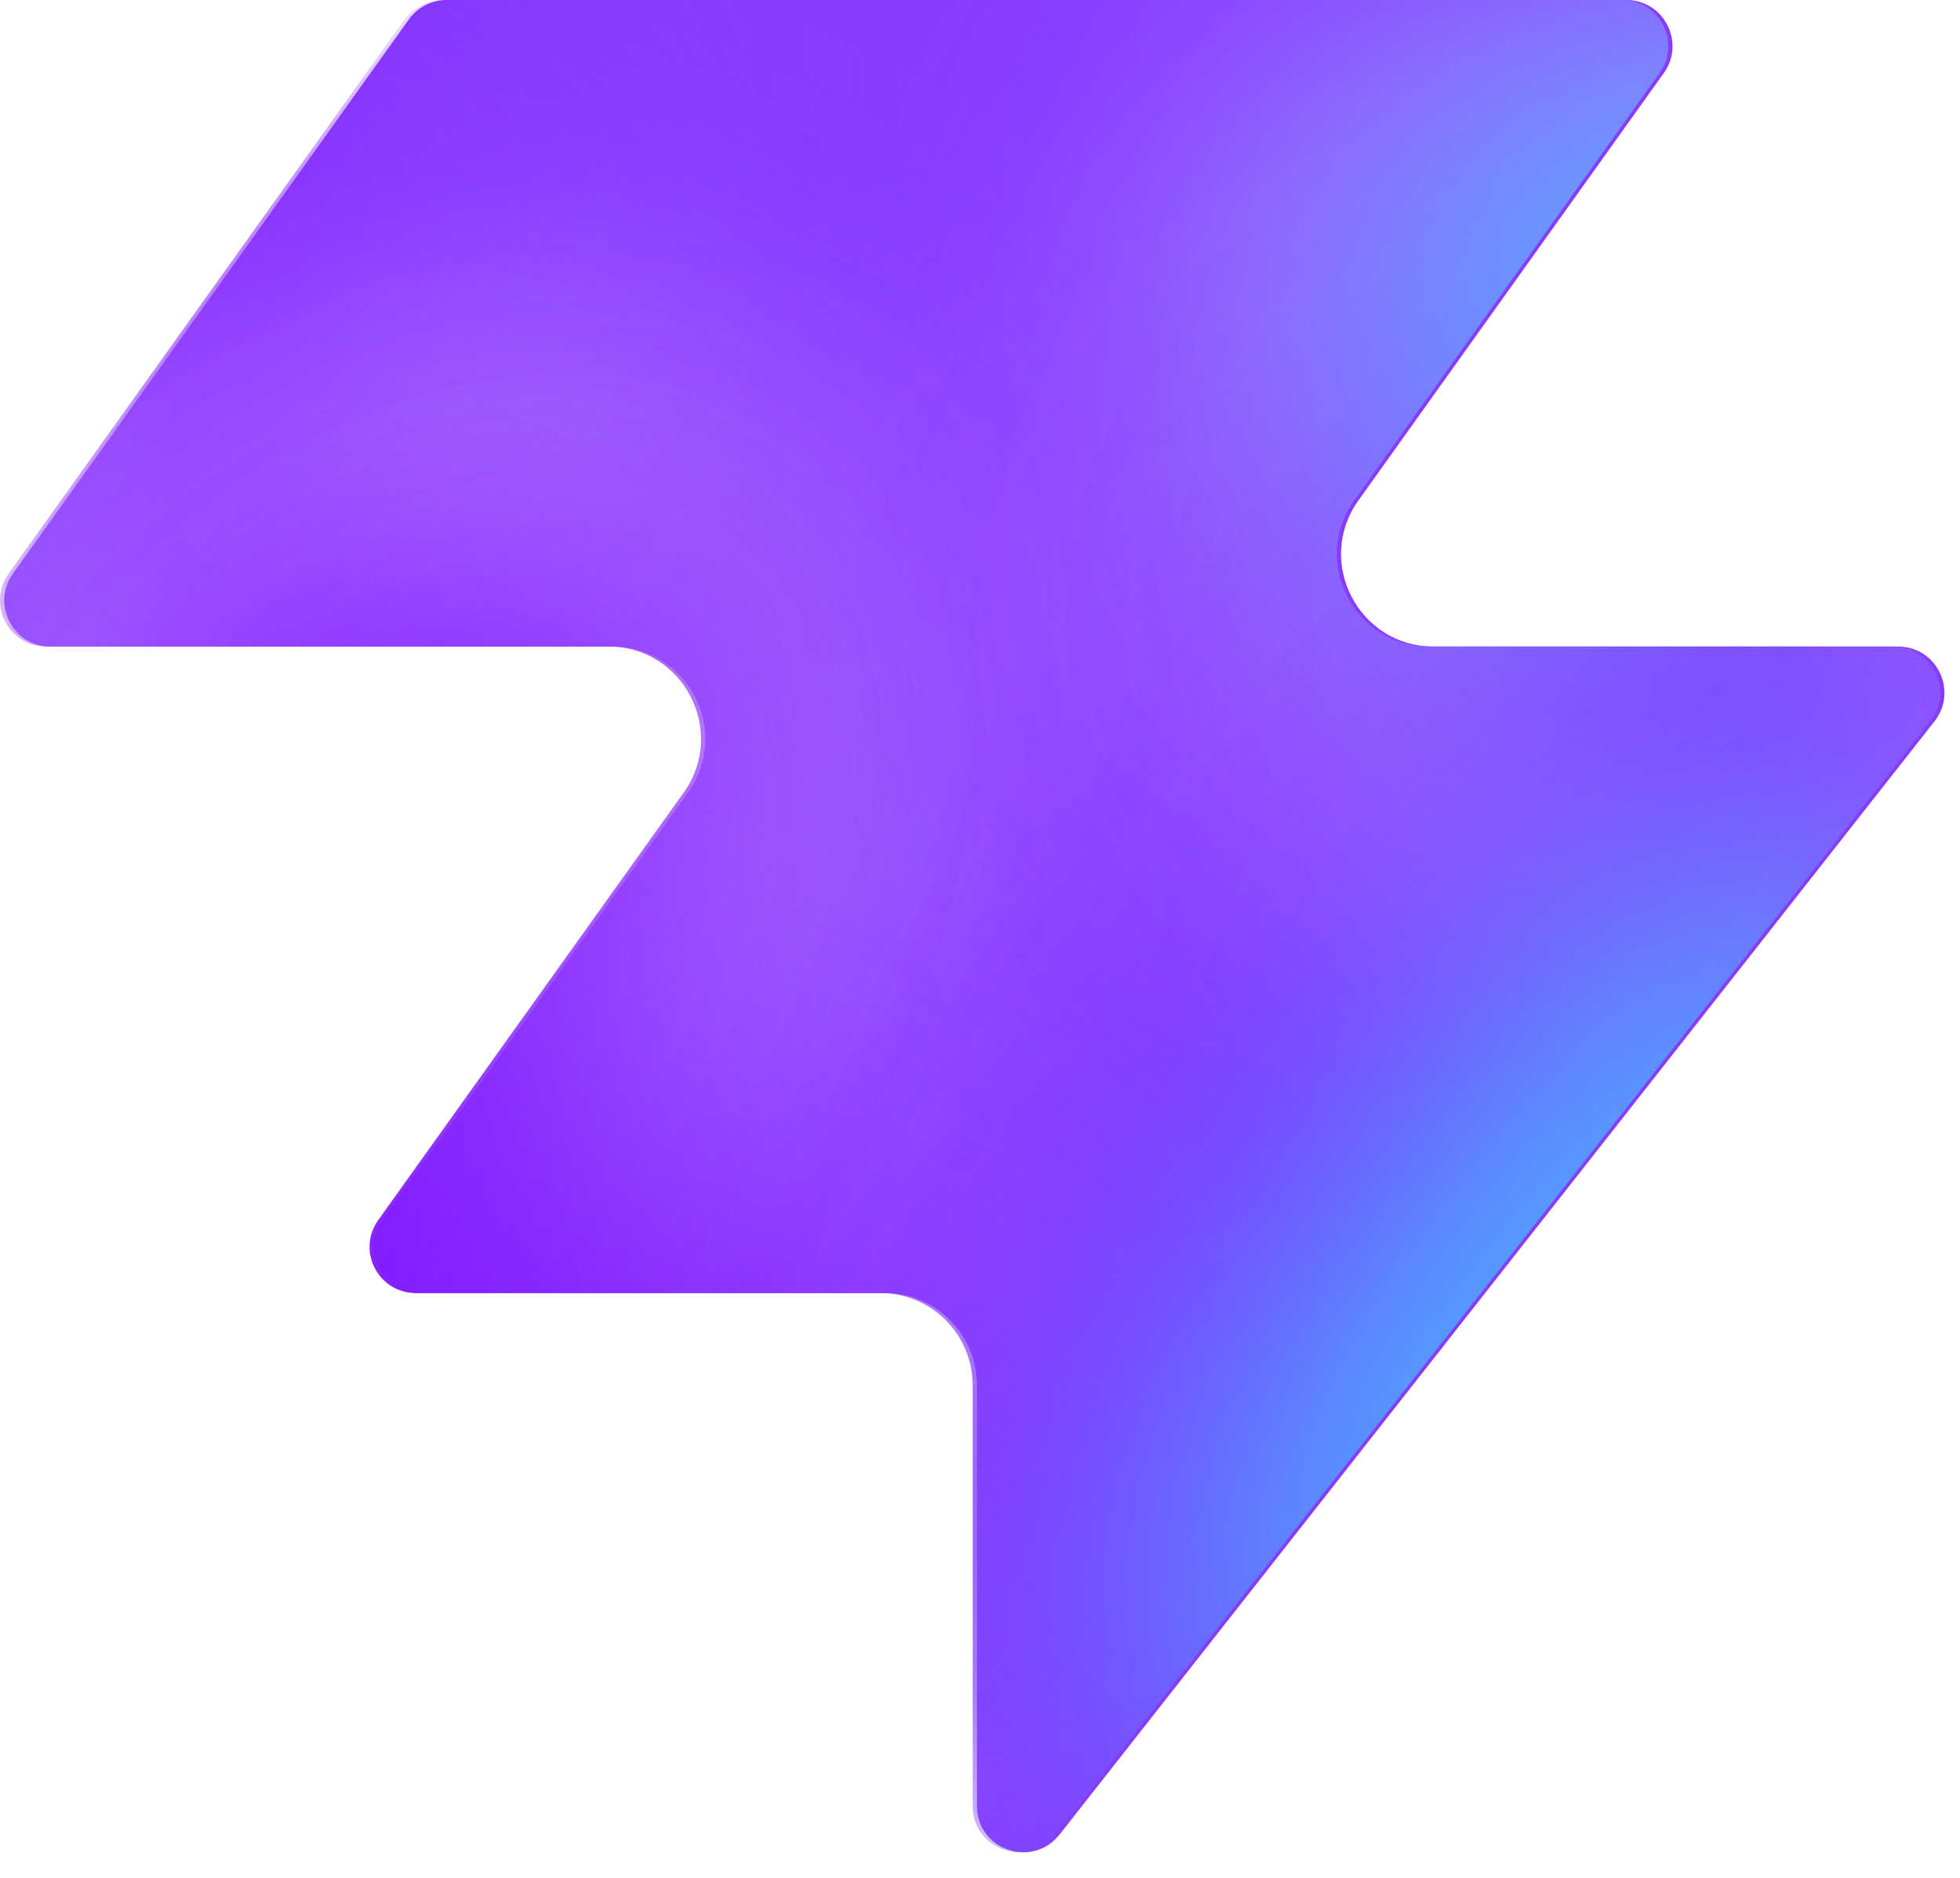
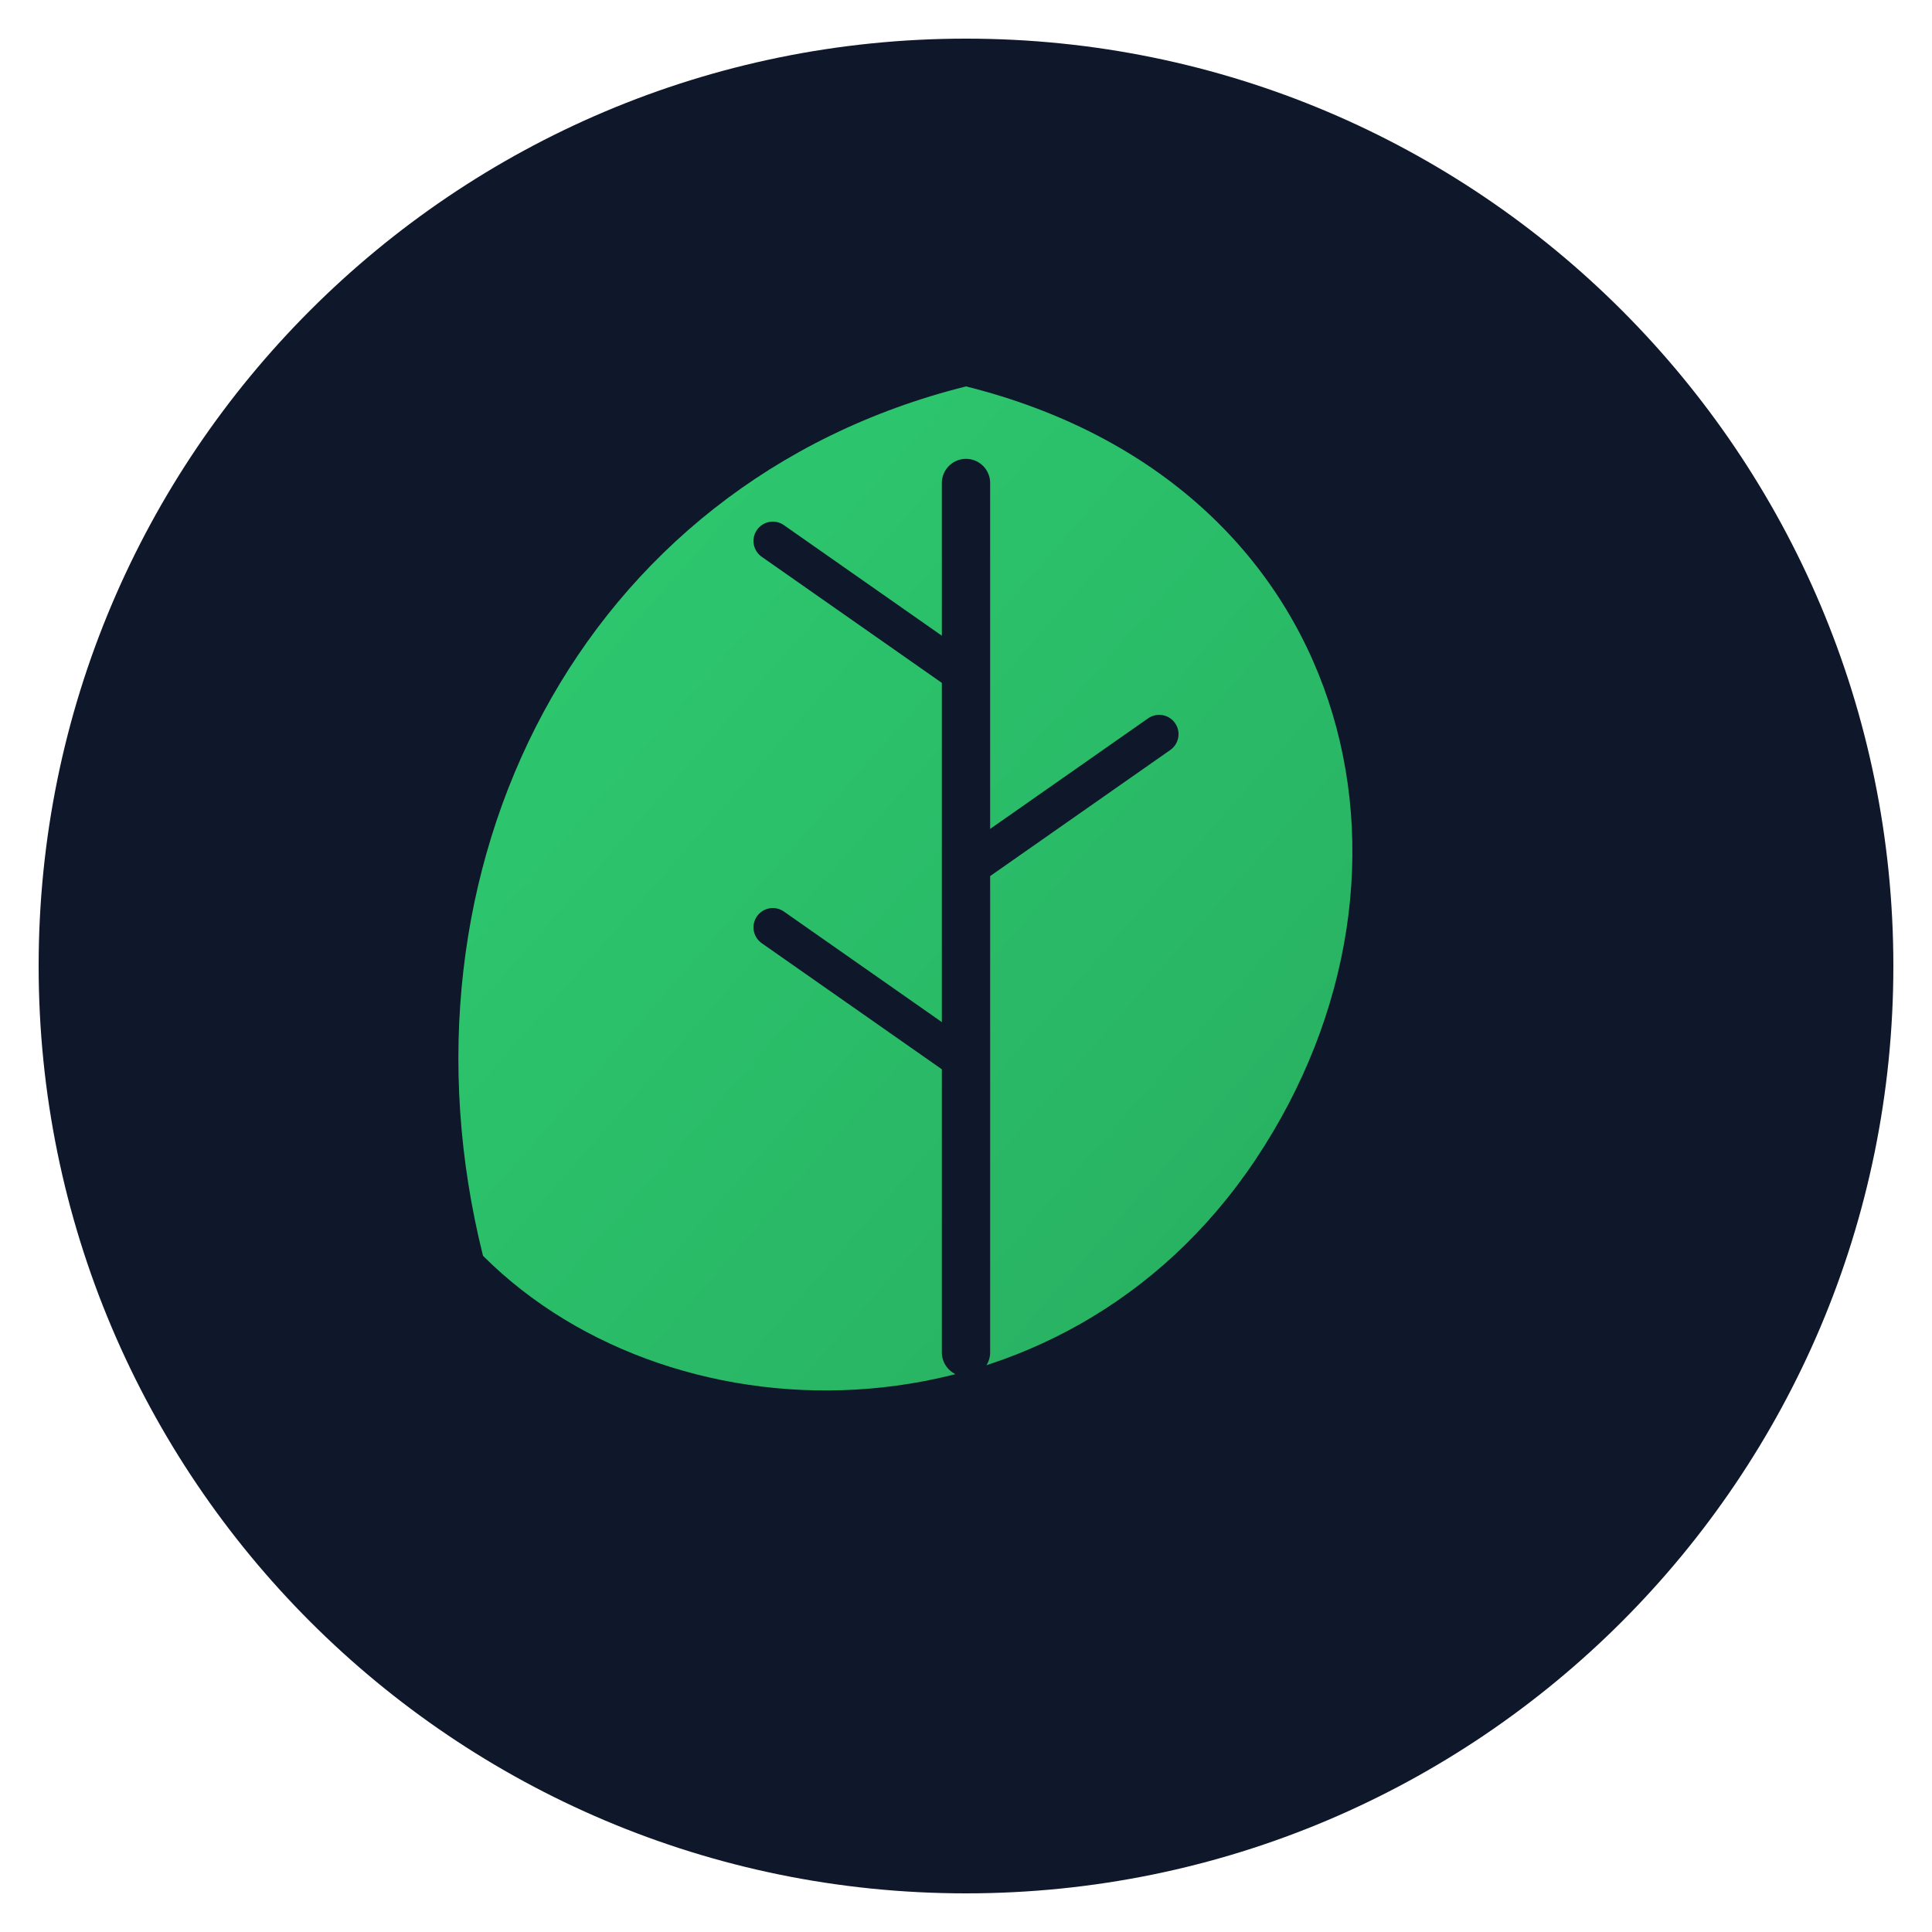
- <svg xmlns="http://www.w3.org/2000/svg" width="48" height="46" fill="none" viewBox="0 0 48 46">
-   <path fill="#863bff" d="M25.946 44.938c-.664.845-2.021.375-2.021-.698V33.937a2.26 2.26 0 0 0-2.262-2.262H10.287c-.92 0-1.456-1.04-.92-1.788l7.48-10.471c1.07-1.497 0-3.578-1.842-3.578H1.237c-.92 0-1.456-1.04-.92-1.788L10.013.474c.214-.297.556-.474.92-.474h28.894c.92 0 1.456 1.04.92 1.788l-7.48 10.471c-1.07 1.498 0 3.579 1.842 3.579h11.377c.943 0 1.473 1.088.89 1.83L25.947 44.94z" style="fill:#863bff;fill:color(display-p3 .525 .23 1);fill-opacity:1" />
-   <mask id="a" width="48" height="46" x="0" y="0" maskUnits="userSpaceOnUse" style="mask-type:alpha">
-     <path fill="#000" d="M25.842 44.938c-.664.844-2.021.375-2.021-.698V33.937a2.26 2.26 0 0 0-2.262-2.262H10.183c-.92 0-1.456-1.04-.92-1.788l7.48-10.471c1.07-1.498 0-3.579-1.842-3.579H1.133c-.92 0-1.456-1.04-.92-1.787L9.91.473c.214-.297.556-.474.92-.474h28.894c.92 0 1.456 1.04.92 1.788l-7.48 10.471c-1.07 1.498 0 3.578 1.842 3.578h11.377c.943 0 1.473 1.088.89 1.832L25.843 44.94z" style="fill:#000;fill-opacity:1" />
-   </mask>
-   <g mask="url(#a)">
-     <g filter="url(#b)">
-       <ellipse cx="5.508" cy="14.704" fill="#ede6ff" rx="5.508" ry="14.704" style="fill:#ede6ff;fill:color(display-p3 .927 .903 1);fill-opacity:1" transform="matrix(.00324 1 1 -.00324 -4.47 31.516)" />
-     </g>
-     <g filter="url(#c)">
-       <ellipse cx="10.399" cy="29.851" fill="#ede6ff" rx="10.399" ry="29.851" style="fill:#ede6ff;fill:color(display-p3 .927 .903 1);fill-opacity:1" transform="matrix(.00324 1 1 -.00324 -39.328 7.883)" />
-     </g>
-     <g filter="url(#d)">
-       <ellipse cx="5.508" cy="30.487" fill="#7e14ff" rx="5.508" ry="30.487" style="fill:#7e14ff;fill:color(display-p3 .492 .077 1);fill-opacity:1" transform="rotate(89.814 -25.913 -14.639)scale(1 -1)" />
-     </g>
-     <g filter="url(#e)">
-       <ellipse cx="5.508" cy="30.599" fill="#7e14ff" rx="5.508" ry="30.599" style="fill:#7e14ff;fill:color(display-p3 .492 .077 1);fill-opacity:1" transform="rotate(89.814 -32.644 -3.334)scale(1 -1)" />
-     </g>
-     <g filter="url(#f)">
-       <ellipse cx="5.508" cy="30.599" fill="#7e14ff" rx="5.508" ry="30.599" style="fill:#7e14ff;fill:color(display-p3 .492 .077 1);fill-opacity:1" transform="matrix(.00324 1 1 -.00324 -34.34 30.47)" />
-     </g>
-     <g filter="url(#g)">
-       <ellipse cx="14.072" cy="22.078" fill="#ede6ff" rx="14.072" ry="22.078" style="fill:#ede6ff;fill:color(display-p3 .927 .903 1);fill-opacity:1" transform="rotate(93.35 24.506 48.493)scale(-1 1)" />
-     </g>
-     <g filter="url(#h)">
-       <ellipse cx="3.47" cy="21.501" fill="#7e14ff" rx="3.47" ry="21.501" style="fill:#7e14ff;fill:color(display-p3 .492 .077 1);fill-opacity:1" transform="rotate(89.009 28.708 47.59)scale(-1 1)" />
-     </g>
-     <g filter="url(#i)">
-       <ellipse cx="3.47" cy="21.501" fill="#7e14ff" rx="3.47" ry="21.501" style="fill:#7e14ff;fill:color(display-p3 .492 .077 1);fill-opacity:1" transform="rotate(89.009 28.708 47.59)scale(-1 1)" />
-     </g>
-     <g filter="url(#j)">
-       <ellipse cx=".387" cy="8.972" fill="#7e14ff" rx="4.407" ry="29.108" style="fill:#7e14ff;fill:color(display-p3 .492 .077 1);fill-opacity:1" transform="rotate(39.51 .387 8.972)" />
-     </g>
-     <g filter="url(#k)">
-       <ellipse cx="47.523" cy="-6.092" fill="#7e14ff" rx="4.407" ry="29.108" style="fill:#7e14ff;fill:color(display-p3 .492 .077 1);fill-opacity:1" transform="rotate(37.892 47.523 -6.092)" />
-     </g>
-     <g filter="url(#l)">
-       <ellipse cx="41.412" cy="6.333" fill="#47bfff" rx="5.971" ry="9.665" style="fill:#47bfff;fill:color(display-p3 .28 .748 1);fill-opacity:1" transform="rotate(37.892 41.412 6.333)" />
-     </g>
-     <g filter="url(#m)">
-       <ellipse cx="-1.879" cy="38.332" fill="#7e14ff" rx="4.407" ry="29.108" style="fill:#7e14ff;fill:color(display-p3 .492 .077 1);fill-opacity:1" transform="rotate(37.892 -1.88 38.332)" />
-     </g>
-     <g filter="url(#n)">
-       <ellipse cx="-1.879" cy="38.332" fill="#7e14ff" rx="4.407" ry="29.108" style="fill:#7e14ff;fill:color(display-p3 .492 .077 1);fill-opacity:1" transform="rotate(37.892 -1.88 38.332)" />
-     </g>
-     <g filter="url(#o)">
-       <ellipse cx="35.651" cy="29.907" fill="#7e14ff" rx="4.407" ry="29.108" style="fill:#7e14ff;fill:color(display-p3 .492 .077 1);fill-opacity:1" transform="rotate(37.892 35.651 29.907)" />
-     </g>
-     <g filter="url(#p)">
-       <ellipse cx="38.418" cy="32.4" fill="#47bfff" rx="5.971" ry="15.297" style="fill:#47bfff;fill:color(display-p3 .28 .748 1);fill-opacity:1" transform="rotate(37.892 38.418 32.4)" />
-     </g>
-   </g>
+ <svg xmlns="http://www.w3.org/2000/svg" viewBox="0 0 100 100">
  <defs>
-     <filter id="b" width="60.045" height="41.654" x="-19.77" y="16.149" color-interpolation-filters="sRGB" filterUnits="userSpaceOnUse">
-       <feFlood flood-opacity="0" result="BackgroundImageFix" />
-       <feBlend in="SourceGraphic" in2="BackgroundImageFix" result="shape" />
-       <feGaussianBlur result="effect1_foregroundBlur_2002_17158" stdDeviation="7.659" />
-     </filter>
-     <filter id="c" width="90.34" height="51.437" x="-54.613" y="-7.533" color-interpolation-filters="sRGB" filterUnits="userSpaceOnUse">
-       <feFlood flood-opacity="0" result="BackgroundImageFix" />
-       <feBlend in="SourceGraphic" in2="BackgroundImageFix" result="shape" />
-       <feGaussianBlur result="effect1_foregroundBlur_2002_17158" stdDeviation="7.659" />
-     </filter>
-     <filter id="d" width="79.355" height="29.4" x="-49.64" y="2.03" color-interpolation-filters="sRGB" filterUnits="userSpaceOnUse">
-       <feFlood flood-opacity="0" result="BackgroundImageFix" />
-       <feBlend in="SourceGraphic" in2="BackgroundImageFix" result="shape" />
-       <feGaussianBlur result="effect1_foregroundBlur_2002_17158" stdDeviation="4.596" />
-     </filter>
-     <filter id="e" width="79.579" height="29.4" x="-45.045" y="20.029" color-interpolation-filters="sRGB" filterUnits="userSpaceOnUse">
-       <feFlood flood-opacity="0" result="BackgroundImageFix" />
-       <feBlend in="SourceGraphic" in2="BackgroundImageFix" result="shape" />
-       <feGaussianBlur result="effect1_foregroundBlur_2002_17158" stdDeviation="4.596" />
-     </filter>
-     <filter id="f" width="79.579" height="29.4" x="-43.513" y="21.178" color-interpolation-filters="sRGB" filterUnits="userSpaceOnUse">
-       <feFlood flood-opacity="0" result="BackgroundImageFix" />
-       <feBlend in="SourceGraphic" in2="BackgroundImageFix" result="shape" />
-       <feGaussianBlur result="effect1_foregroundBlur_2002_17158" stdDeviation="4.596" />
-     </filter>
-     <filter id="g" width="74.749" height="58.852" x="15.756" y="-17.901" color-interpolation-filters="sRGB" filterUnits="userSpaceOnUse">
-       <feFlood flood-opacity="0" result="BackgroundImageFix" />
-       <feBlend in="SourceGraphic" in2="BackgroundImageFix" result="shape" />
-       <feGaussianBlur result="effect1_foregroundBlur_2002_17158" stdDeviation="7.659" />
-     </filter>
-     <filter id="h" width="61.377" height="25.362" x="23.548" y="2.284" color-interpolation-filters="sRGB" filterUnits="userSpaceOnUse">
-       <feFlood flood-opacity="0" result="BackgroundImageFix" />
-       <feBlend in="SourceGraphic" in2="BackgroundImageFix" result="shape" />
-       <feGaussianBlur result="effect1_foregroundBlur_2002_17158" stdDeviation="4.596" />
-     </filter>
-     <filter id="i" width="61.377" height="25.362" x="23.548" y="2.284" color-interpolation-filters="sRGB" filterUnits="userSpaceOnUse">
-       <feFlood flood-opacity="0" result="BackgroundImageFix" />
-       <feBlend in="SourceGraphic" in2="BackgroundImageFix" result="shape" />
-       <feGaussianBlur result="effect1_foregroundBlur_2002_17158" stdDeviation="4.596" />
-     </filter>
-     <filter id="j" width="56.045" height="63.649" x="-27.636" y="-22.853" color-interpolation-filters="sRGB" filterUnits="userSpaceOnUse">
-       <feFlood flood-opacity="0" result="BackgroundImageFix" />
-       <feBlend in="SourceGraphic" in2="BackgroundImageFix" result="shape" />
-       <feGaussianBlur result="effect1_foregroundBlur_2002_17158" stdDeviation="4.596" />
-     </filter>
-     <filter id="k" width="54.814" height="64.646" x="20.116" y="-38.415" color-interpolation-filters="sRGB" filterUnits="userSpaceOnUse">
-       <feFlood flood-opacity="0" result="BackgroundImageFix" />
-       <feBlend in="SourceGraphic" in2="BackgroundImageFix" result="shape" />
-       <feGaussianBlur result="effect1_foregroundBlur_2002_17158" stdDeviation="4.596" />
-     </filter>
-     <filter id="l" width="33.541" height="35.313" x="24.641" y="-11.323" color-interpolation-filters="sRGB" filterUnits="userSpaceOnUse">
-       <feFlood flood-opacity="0" result="BackgroundImageFix" />
-       <feBlend in="SourceGraphic" in2="BackgroundImageFix" result="shape" />
-       <feGaussianBlur result="effect1_foregroundBlur_2002_17158" stdDeviation="4.596" />
-     </filter>
-     <filter id="m" width="54.814" height="64.646" x="-29.286" y="6.009" color-interpolation-filters="sRGB" filterUnits="userSpaceOnUse">
-       <feFlood flood-opacity="0" result="BackgroundImageFix" />
-       <feBlend in="SourceGraphic" in2="BackgroundImageFix" result="shape" />
-       <feGaussianBlur result="effect1_foregroundBlur_2002_17158" stdDeviation="4.596" />
-     </filter>
-     <filter id="n" width="54.814" height="64.646" x="-29.286" y="6.009" color-interpolation-filters="sRGB" filterUnits="userSpaceOnUse">
-       <feFlood flood-opacity="0" result="BackgroundImageFix" />
-       <feBlend in="SourceGraphic" in2="BackgroundImageFix" result="shape" />
-       <feGaussianBlur result="effect1_foregroundBlur_2002_17158" stdDeviation="4.596" />
-     </filter>
-     <filter id="o" width="54.814" height="64.646" x="8.244" y="-2.416" color-interpolation-filters="sRGB" filterUnits="userSpaceOnUse">
-       <feFlood flood-opacity="0" result="BackgroundImageFix" />
-       <feBlend in="SourceGraphic" in2="BackgroundImageFix" result="shape" />
-       <feGaussianBlur result="effect1_foregroundBlur_2002_17158" stdDeviation="4.596" />
-     </filter>
-     <filter id="p" width="39.409" height="43.623" x="18.713" y="10.588" color-interpolation-filters="sRGB" filterUnits="userSpaceOnUse">
-       <feFlood flood-opacity="0" result="BackgroundImageFix" />
-       <feBlend in="SourceGraphic" in2="BackgroundImageFix" result="shape" />
-       <feGaussianBlur result="effect1_foregroundBlur_2002_17158" stdDeviation="4.596" />
-     </filter>
+     <linearGradient id="leafGradient" x1="0%" y1="0%" x2="100%" y2="100%">
+       <stop offset="0%" style="stop-color:#2ecc71;stop-opacity:1" />
+       <stop offset="100%" style="stop-color:#27ae60;stop-opacity:1" />
+     </linearGradient>
  </defs>
+   <circle cx="50" cy="50" r="48" fill="#0f172a" />
+   <path d="M50 20 C30 25, 20 45, 25 65 C35 75, 55 75, 65 60 C75 45, 70 25, 50 20 Z" fill="url(#leafGradient)" />
+   <path d="M50 25 L50 70" stroke="#0f172a" stroke-width="2.5" stroke-linecap="round" />
+   <path d="M50 35 L40 28" stroke="#0f172a" stroke-width="2" stroke-linecap="round" />
+   <path d="M50 45 L60 38" stroke="#0f172a" stroke-width="2" stroke-linecap="round" />
+   <path d="M50 55 L40 48" stroke="#0f172a" stroke-width="2" stroke-linecap="round" />
</svg>
